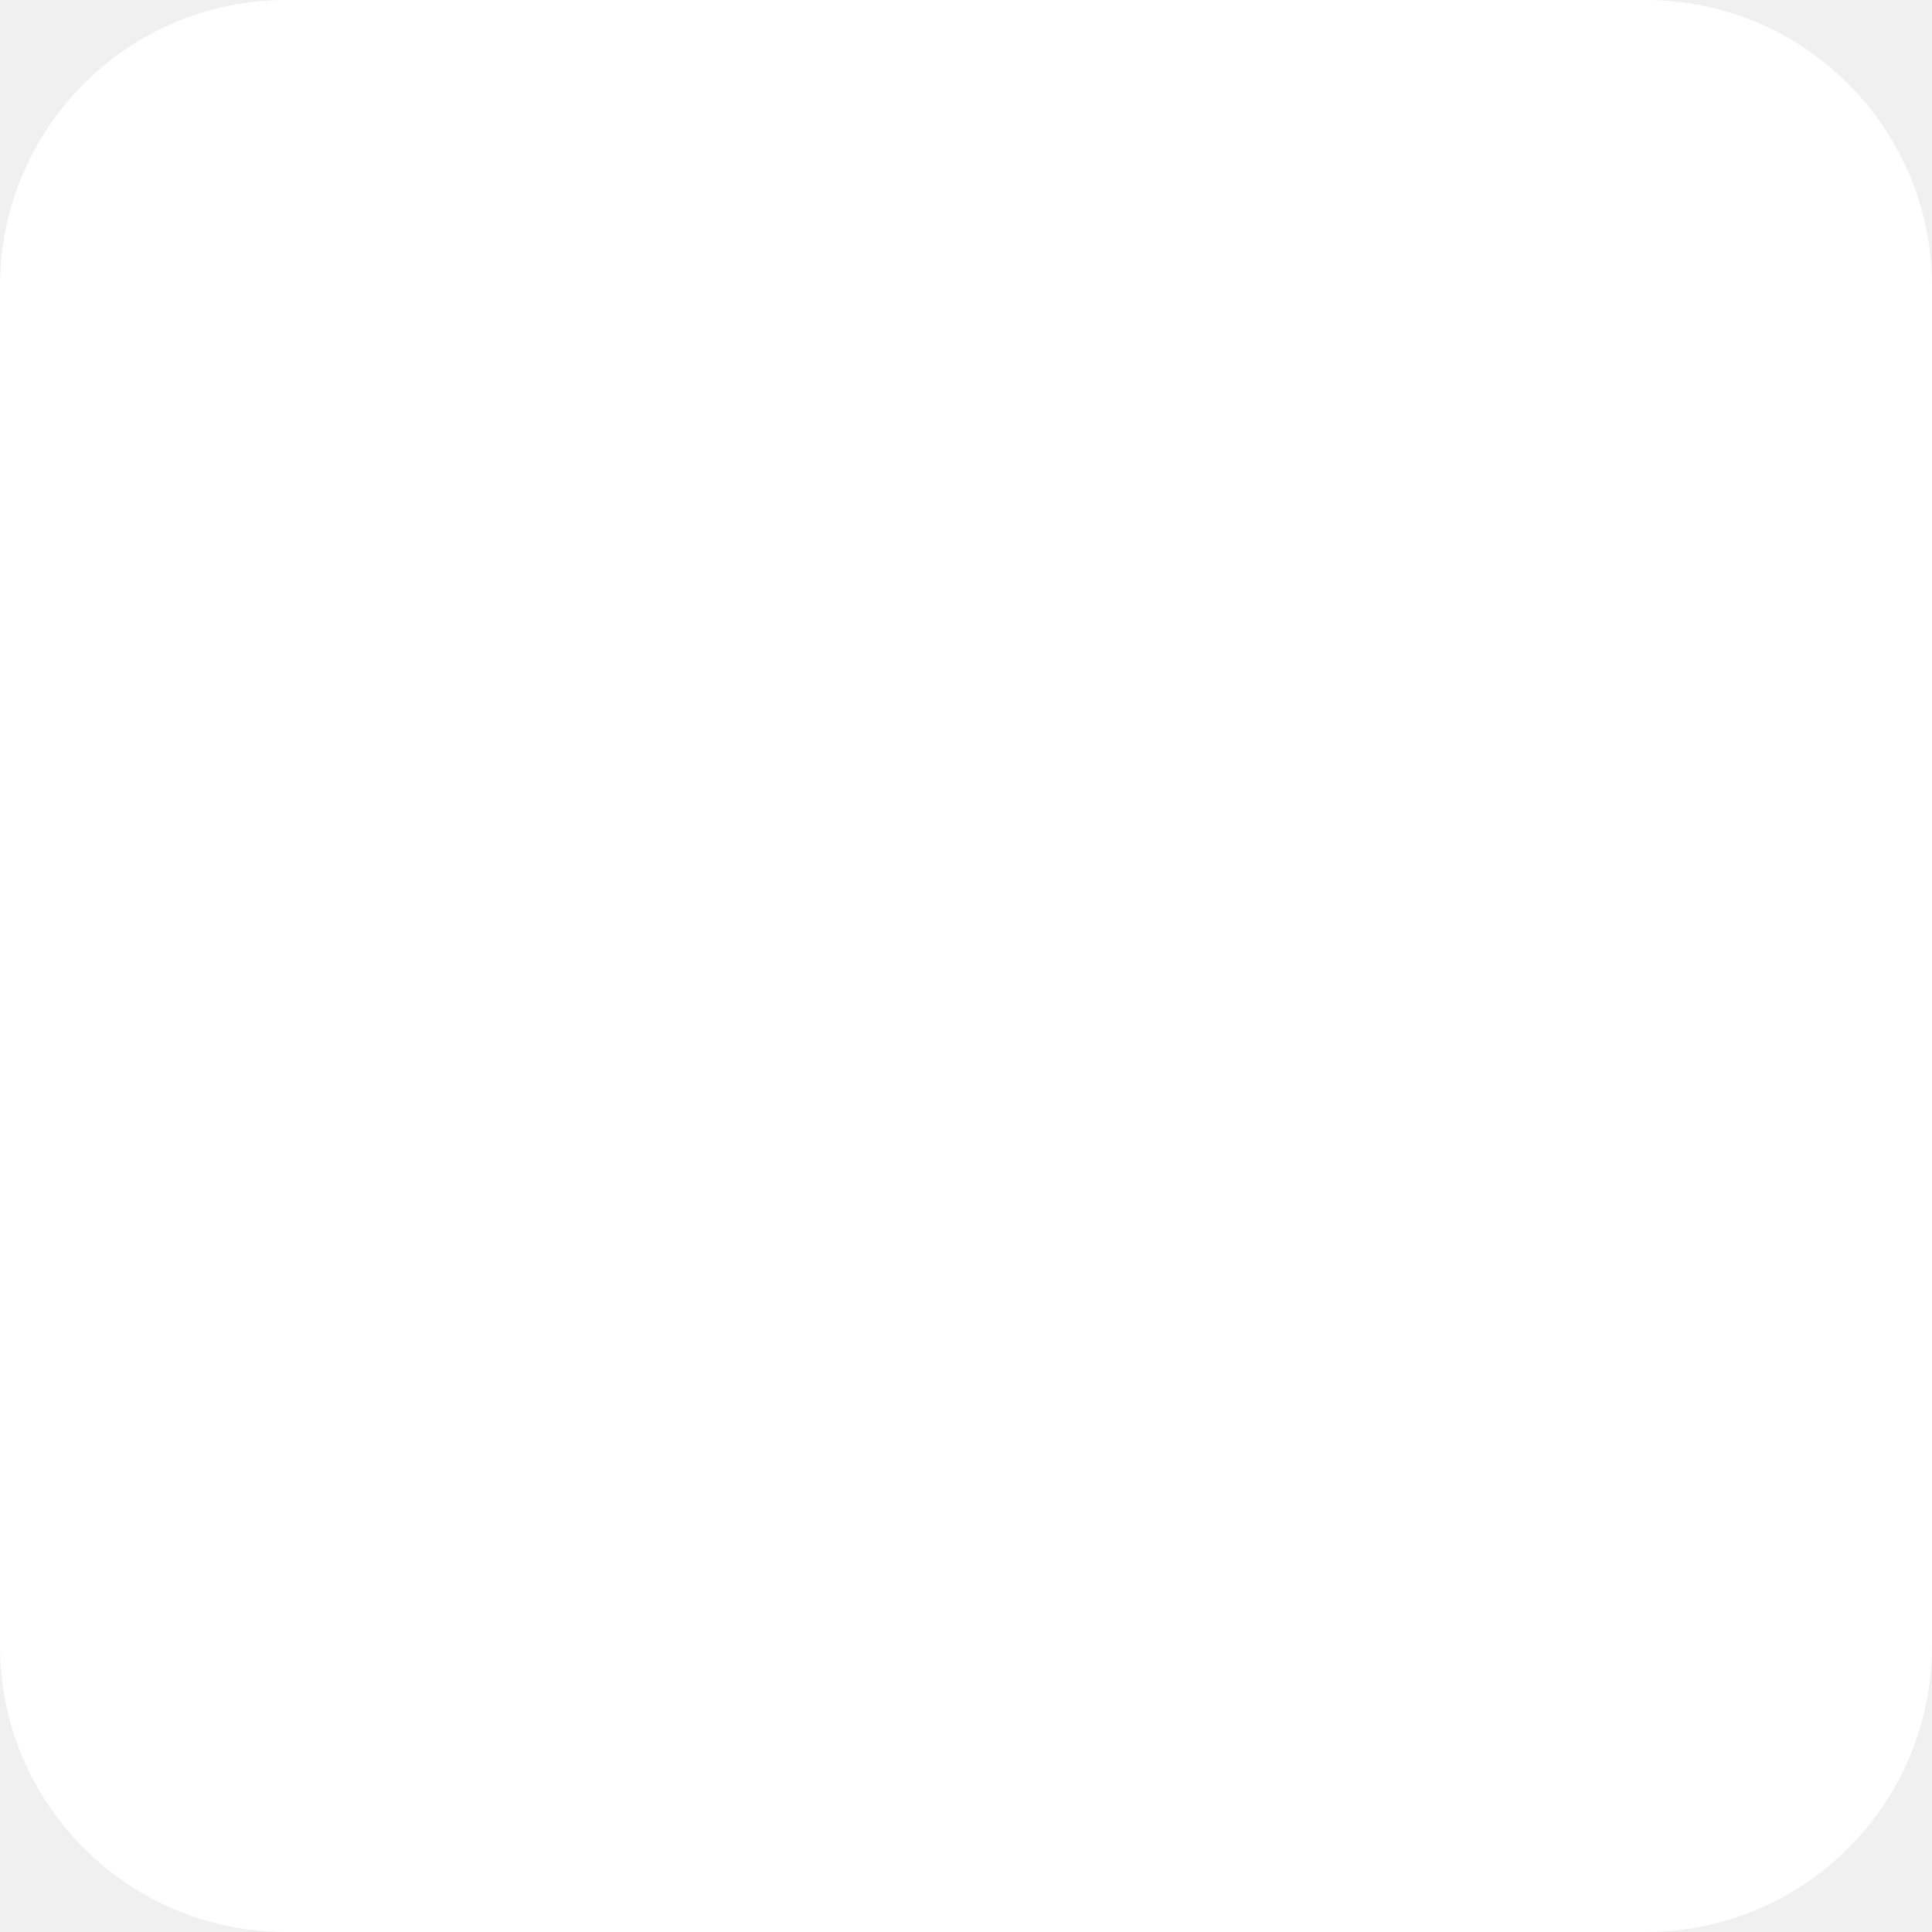
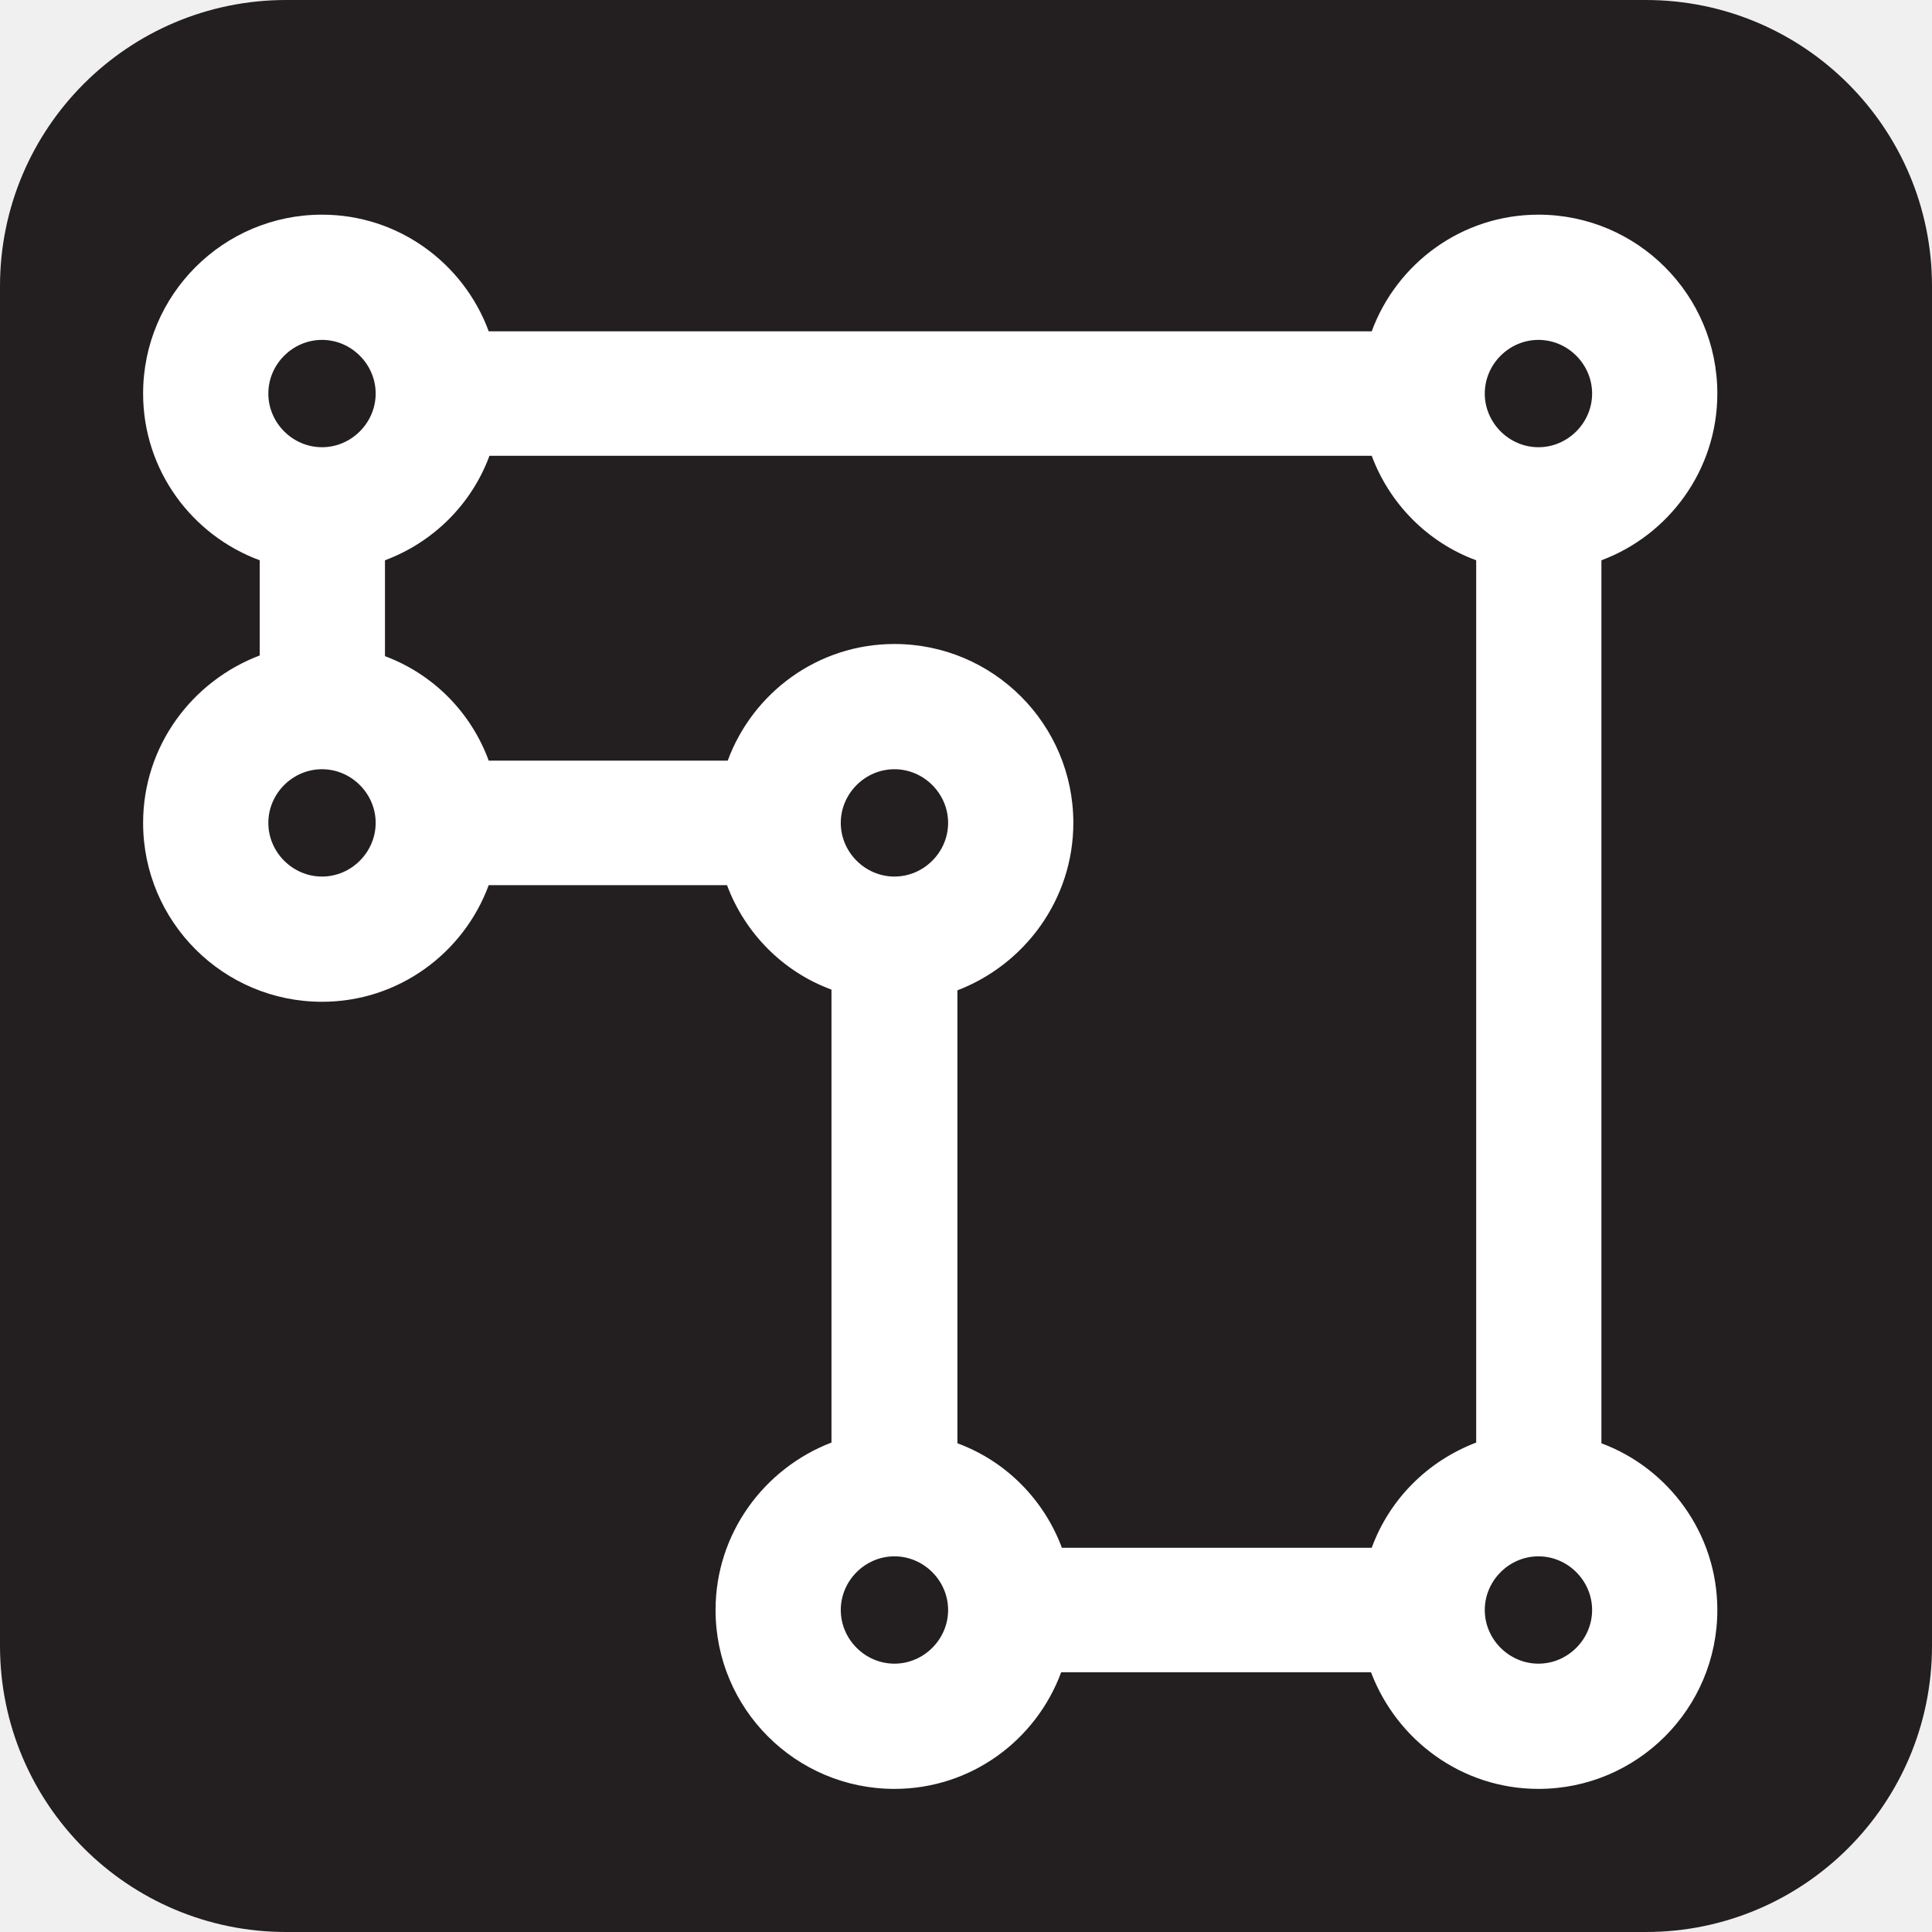
- <svg xmlns="http://www.w3.org/2000/svg" version="1.1" id="Layer_1" x="0px" y="0px" viewBox="0 0 27 27" enable-background="new 0 0 27 27" xml:space="preserve">
-   <path fill="#ffffff" d="M4,0h19c2.21,0,4,1.79,4,4v19c0,2.21-1.79,4-4,4H4c-2.21,0-4-1.79-4-4V4C0,1.79,1.79,0,4,0z" />
+ <svg xmlns="http://www.w3.org/2000/svg" version="1.1" id="Layer_1" x="0px" y="0px" width="27px" height="27px" viewBox="0 0 27 27" enable-background="new 0 0 27 27" xml:space="preserve">
+   <path fill="#231F20" d="M4,0h19c2.21,0,4,1.79,4,4v19c0,2.21-1.79,4-4,4H4c-2.21,0-4-1.79-4-4V4C0,1.79,1.79,0,4,0z" />
  <path fill="#FFFFFF" d="M22.38,20.17V7.83C23.32,7.48,24,6.57,24,5.5C24,4.12,22.88,3,21.5,3c-1.07,0-1.98,0.68-2.33,1.63H6.83  C6.48,3.68,5.57,3,4.5,3C3.12,3,2,4.12,2,5.5c0,1.07,0.68,1.98,1.63,2.33v1.33C2.68,9.52,2,10.43,2,11.5C2,12.88,3.12,14,4.5,14  c1.07,0,1.98-0.68,2.33-1.63h3.33c0.25,0.67,0.78,1.21,1.46,1.46v6.33C10.68,20.52,10,21.43,10,22.5c0,1.38,1.12,2.5,2.5,2.5  c1.07,0,1.98-0.68,2.33-1.63h4.33C19.52,24.32,20.43,25,21.5,25c1.38,0,2.5-1.12,2.5-2.5C24,21.43,23.32,20.52,22.38,20.17z   M19.17,21.63h-4.33c-0.25-0.67-0.78-1.21-1.46-1.46v-6.33C14.32,13.48,15,12.57,15,11.5c0-1.38-1.12-2.5-2.5-2.5  c-1.07,0-1.98,0.68-2.33,1.63H6.83C6.58,9.95,6.05,9.42,5.38,9.17V7.83c0.67-0.25,1.21-0.78,1.46-1.46h12.33  c0.25,0.67,0.78,1.21,1.46,1.46v12.33C19.95,20.42,19.42,20.95,19.17,21.63z M11.75,11.5c0-0.41,0.34-0.75,0.75-0.75  s0.75,0.34,0.75,0.75c0,0.41-0.34,0.75-0.75,0.75S11.75,11.91,11.75,11.5z M21.5,4.75c0.41,0,0.75,0.34,0.75,0.75  c0,0.41-0.34,0.75-0.75,0.75s-0.75-0.34-0.75-0.75C20.75,5.09,21.09,4.75,21.5,4.75z M4.5,4.75c0.41,0,0.75,0.34,0.75,0.75  c0,0.41-0.34,0.75-0.75,0.75S3.75,5.91,3.75,5.5C3.75,5.09,4.09,4.75,4.5,4.75z M4.5,12.25c-0.41,0-0.75-0.34-0.75-0.75  c0-0.41,0.34-0.75,0.75-0.75s0.75,0.34,0.75,0.75C5.25,11.91,4.91,12.25,4.5,12.25z M12.5,23.25c-0.41,0-0.75-0.34-0.75-0.75  c0-0.41,0.34-0.75,0.75-0.75s0.75,0.34,0.75,0.75C13.25,22.91,12.91,23.25,12.5,23.25z M21.5,23.25c-0.41,0-0.75-0.34-0.75-0.75  c0-0.41,0.34-0.75,0.75-0.75s0.75,0.34,0.75,0.75C22.25,22.91,21.91,23.25,21.5,23.25z" />
</svg>
